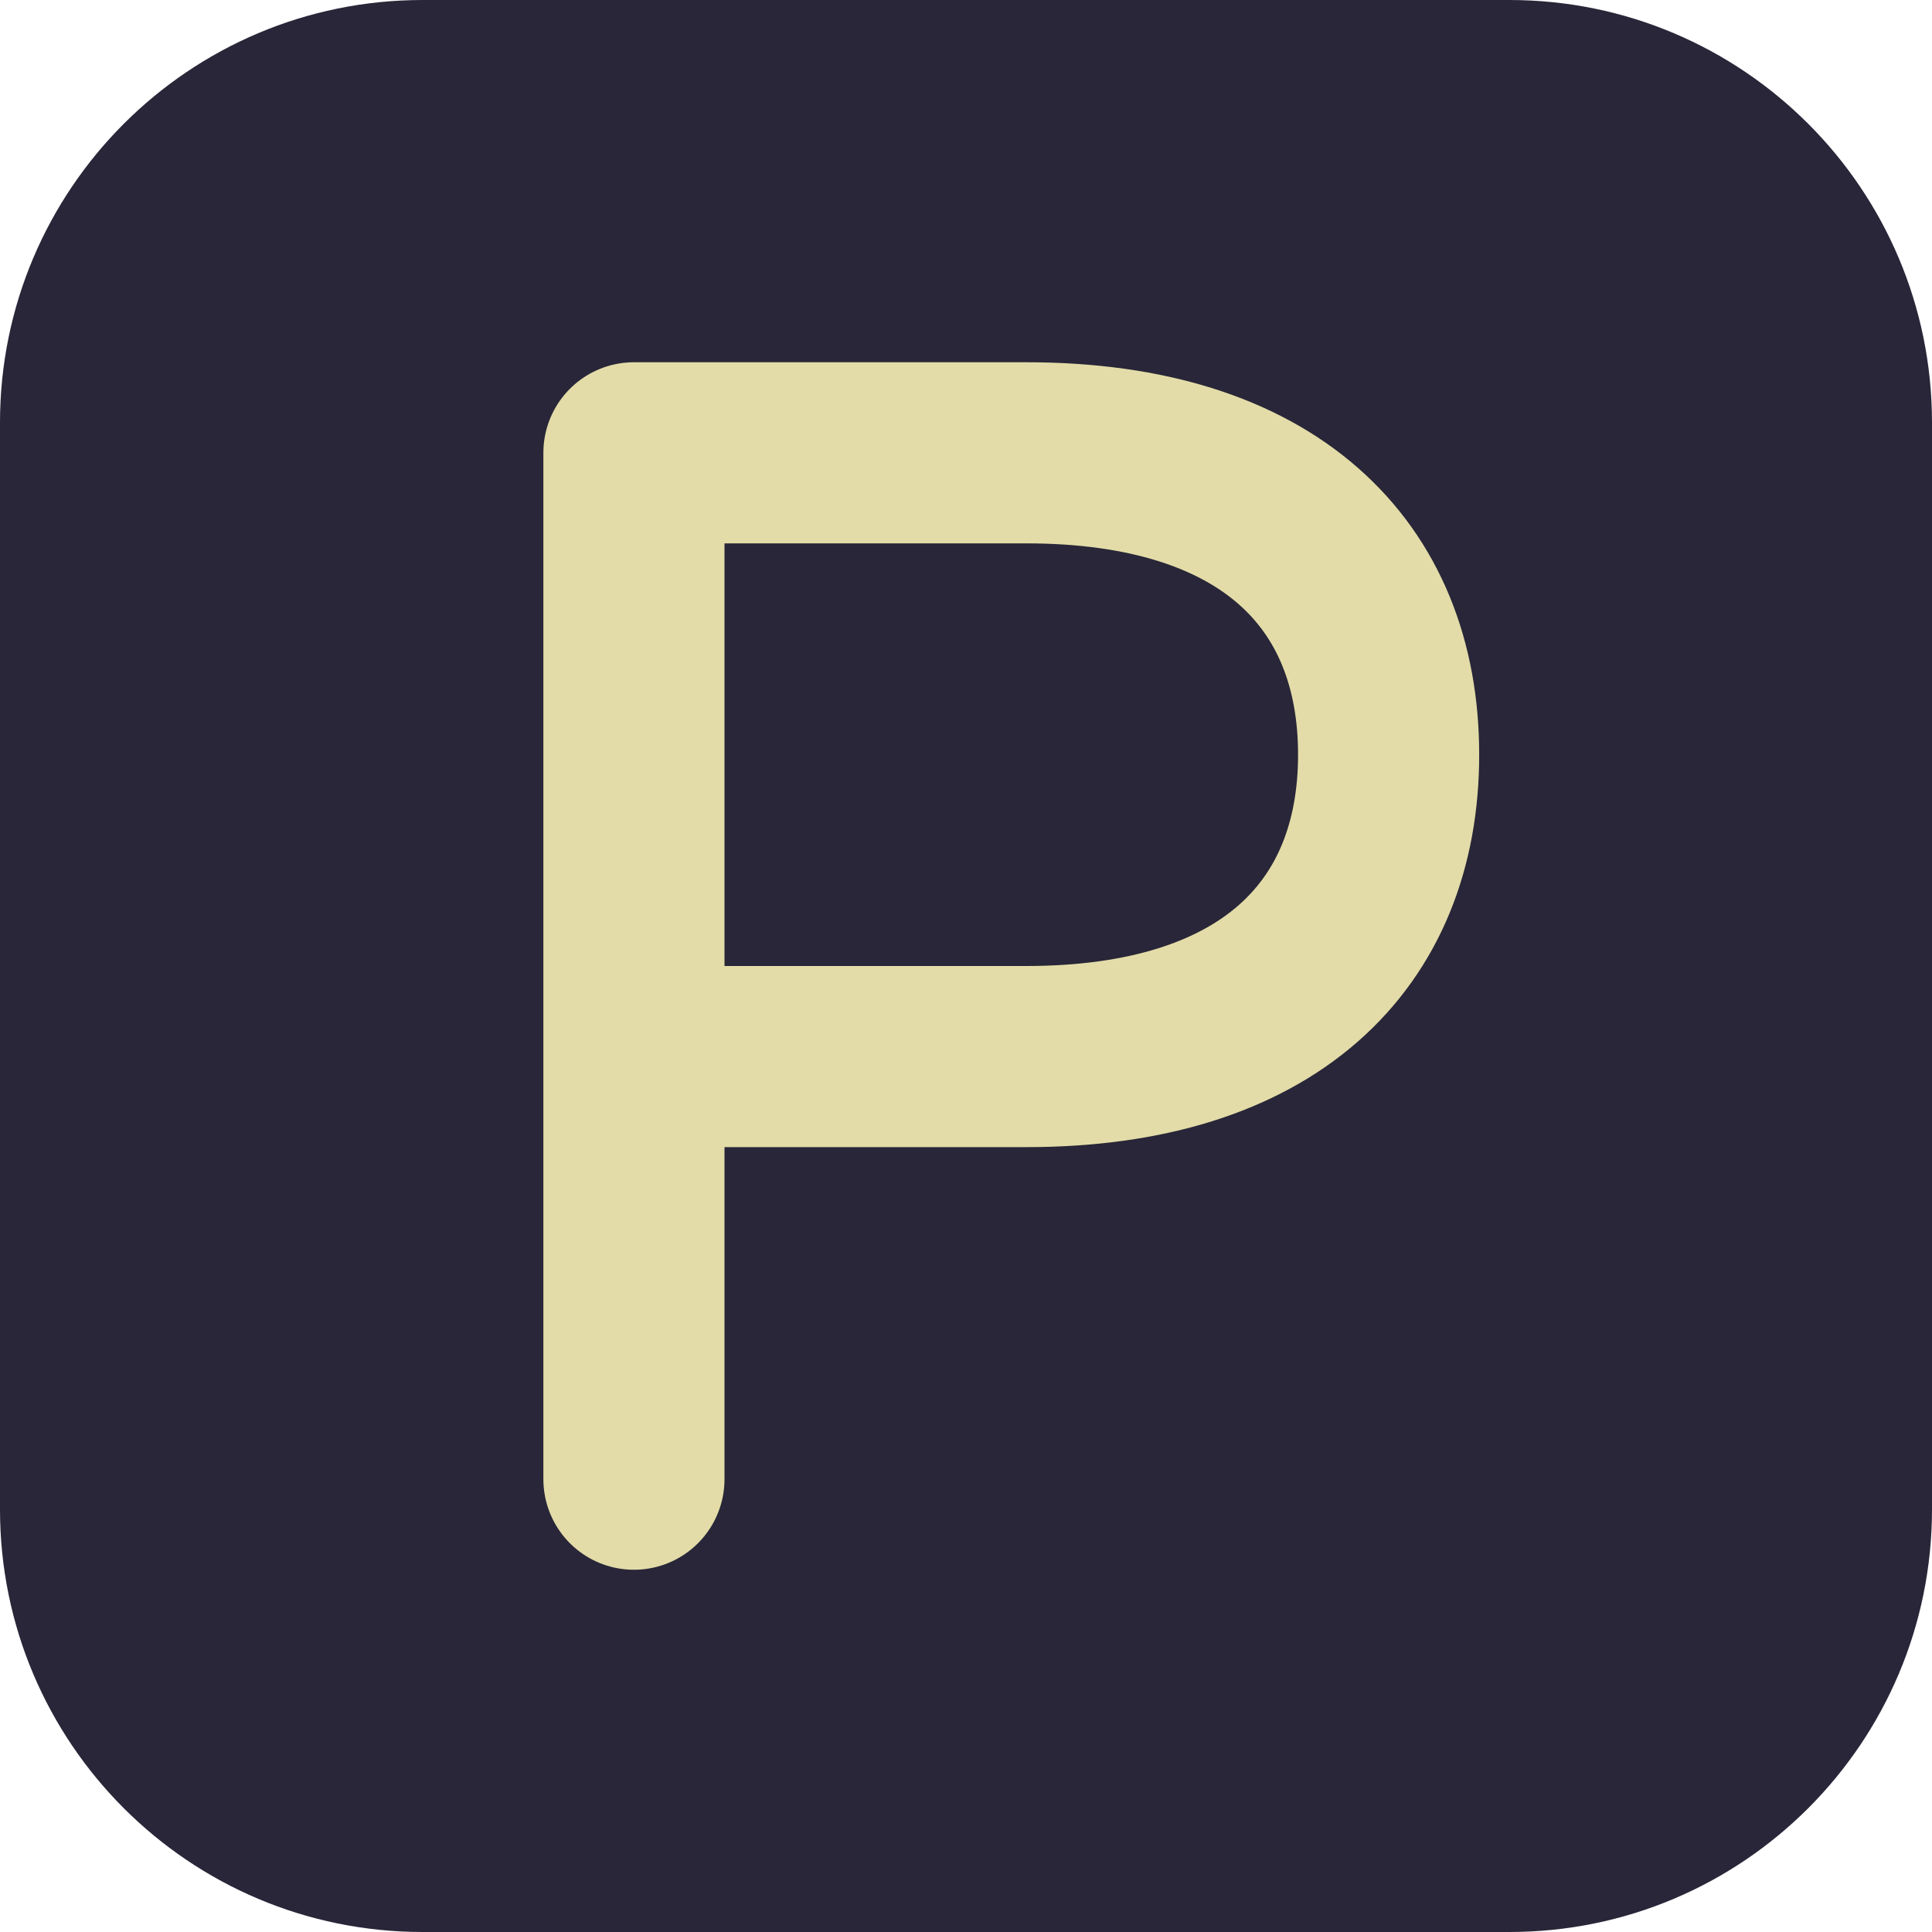
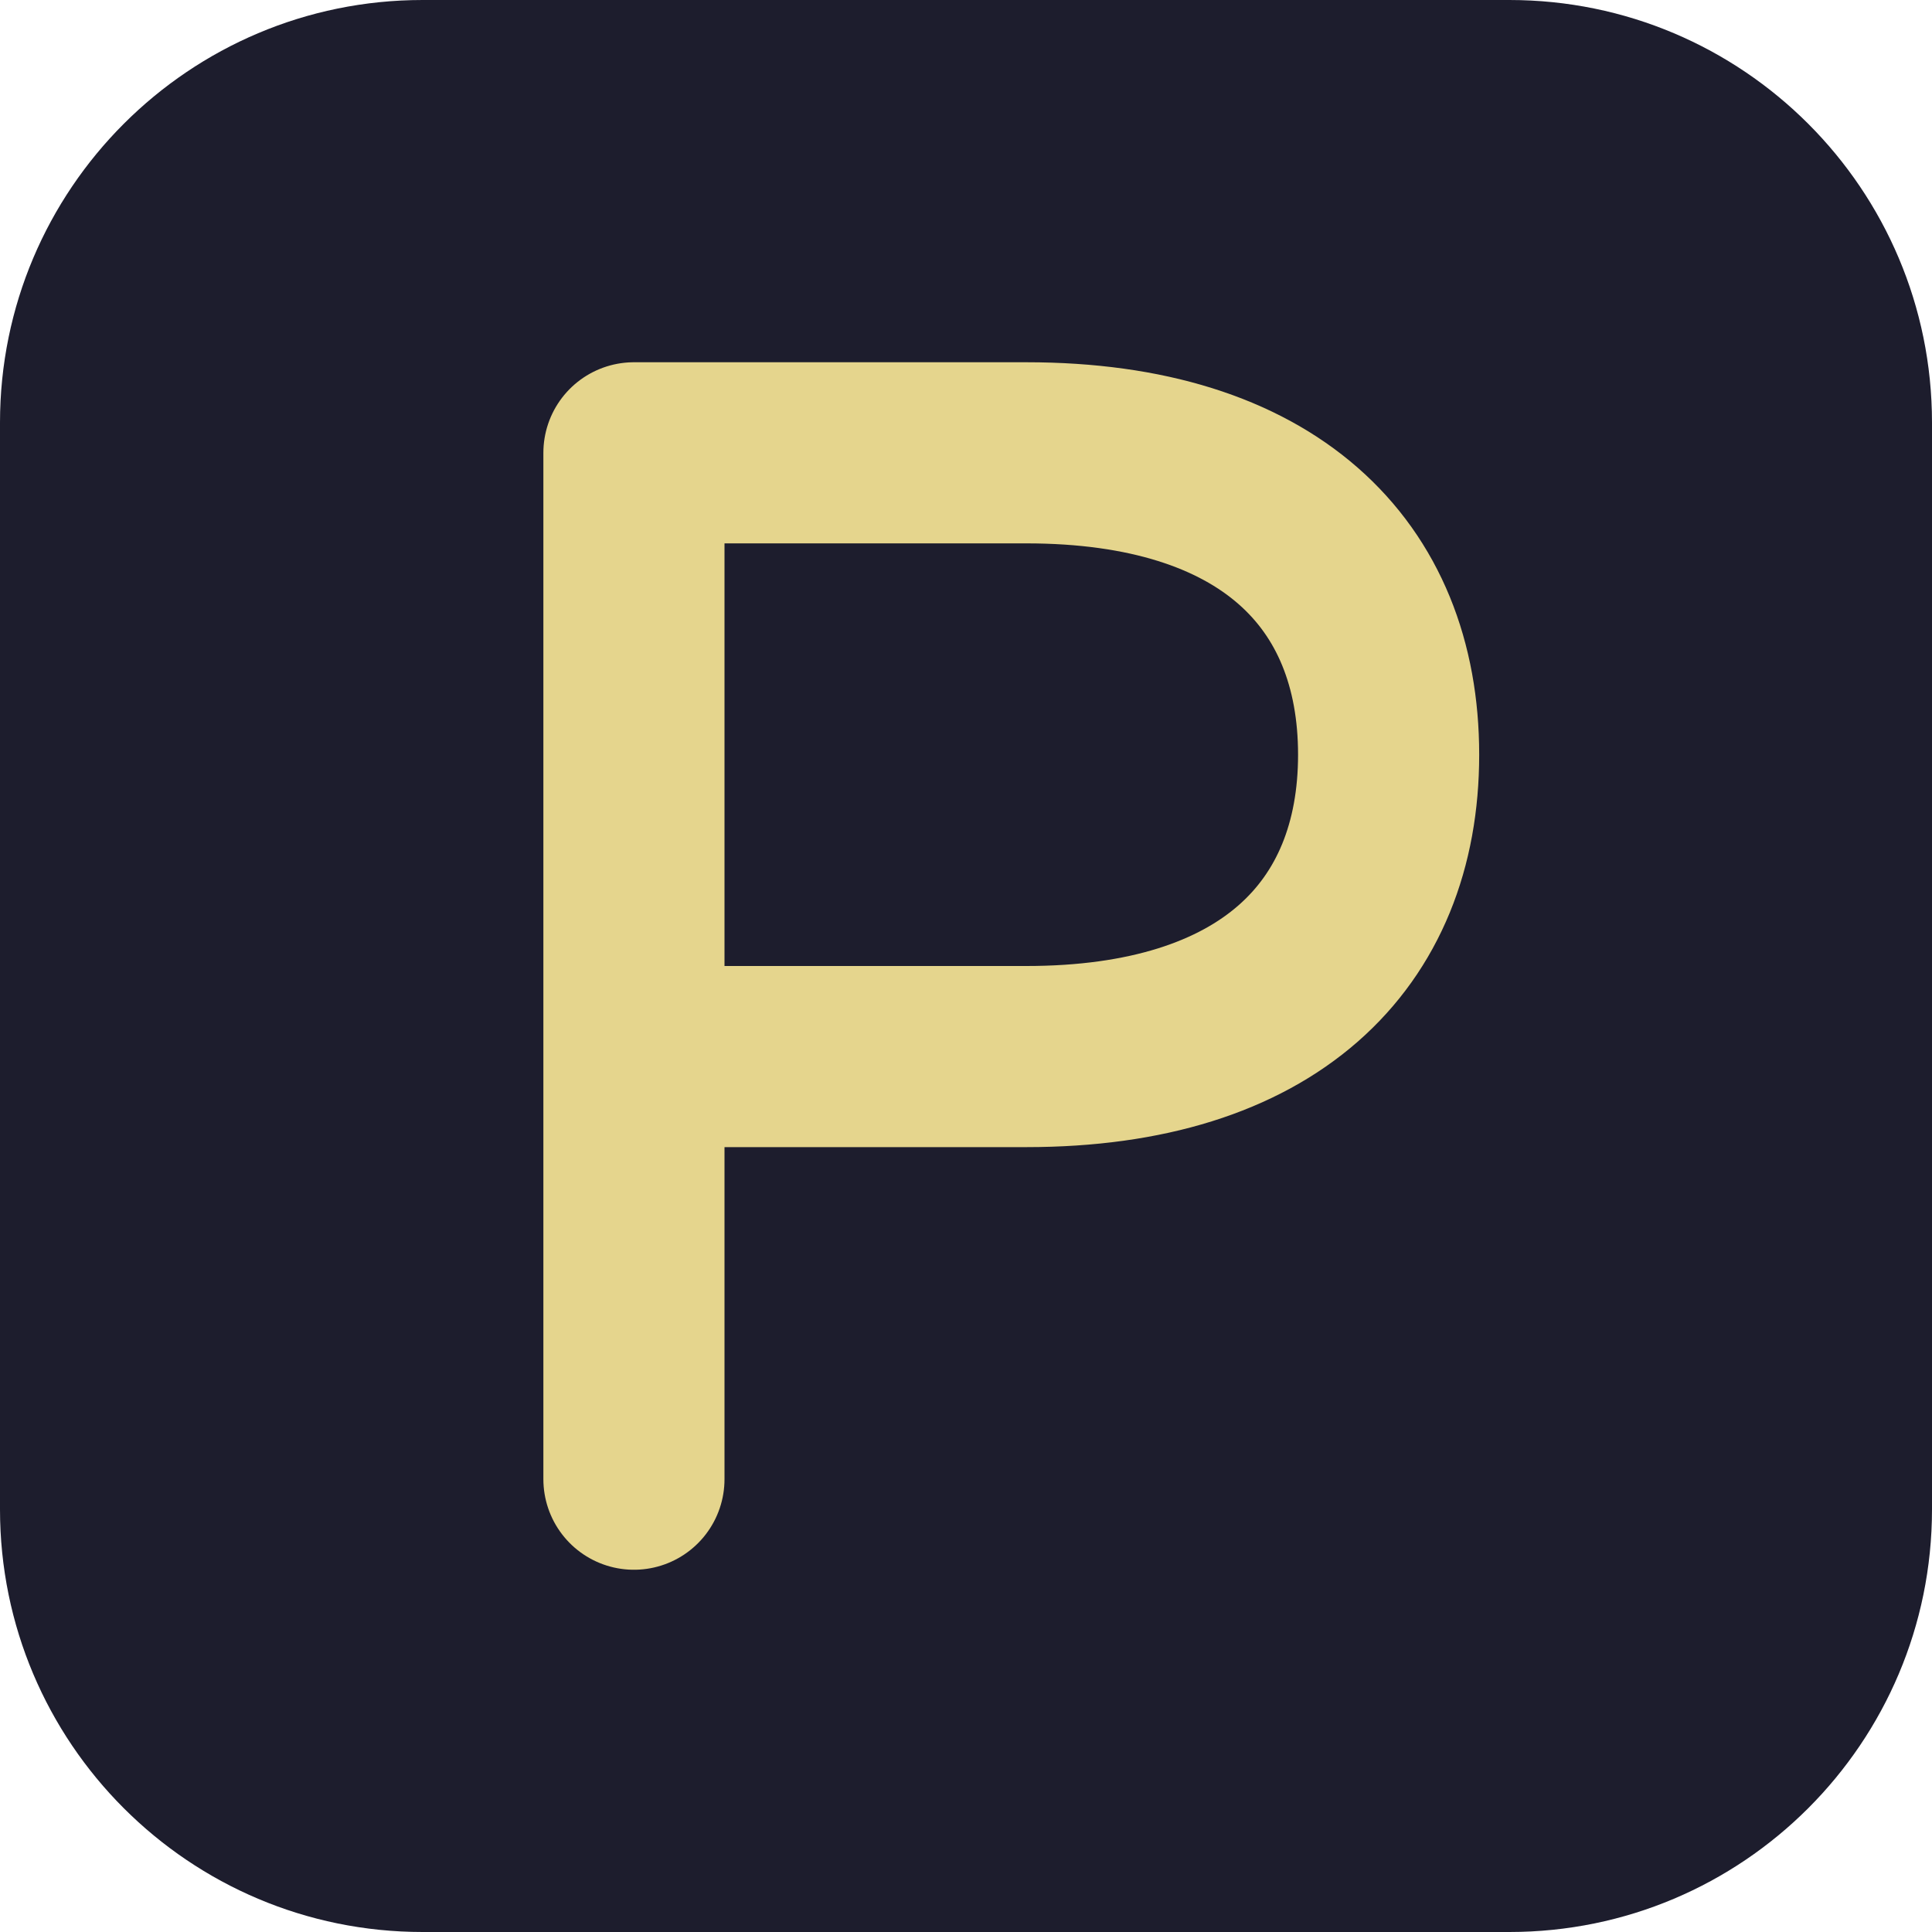
<svg xmlns="http://www.w3.org/2000/svg" viewBox="0 0 64 64">
-   <rect width="64" height="64" rx="14" fill="#282638" />
-   <path d="M21 49V15h13c8 0 12 4 12 10s-4 10-12 10H21" fill="none" stroke="#e3dca8" stroke-linecap="round" stroke-linejoin="round" stroke-width="6" />
+   <rect width="64" height="64" rx="14" fill="#1d1d2d" />
+   <path d="M21 49V15h13c8 0 12 4 12 10s-4 10-12 10H21" fill="none" stroke="#e5d58d" stroke-linecap="round" stroke-linejoin="round" stroke-width="6" />
</svg>
